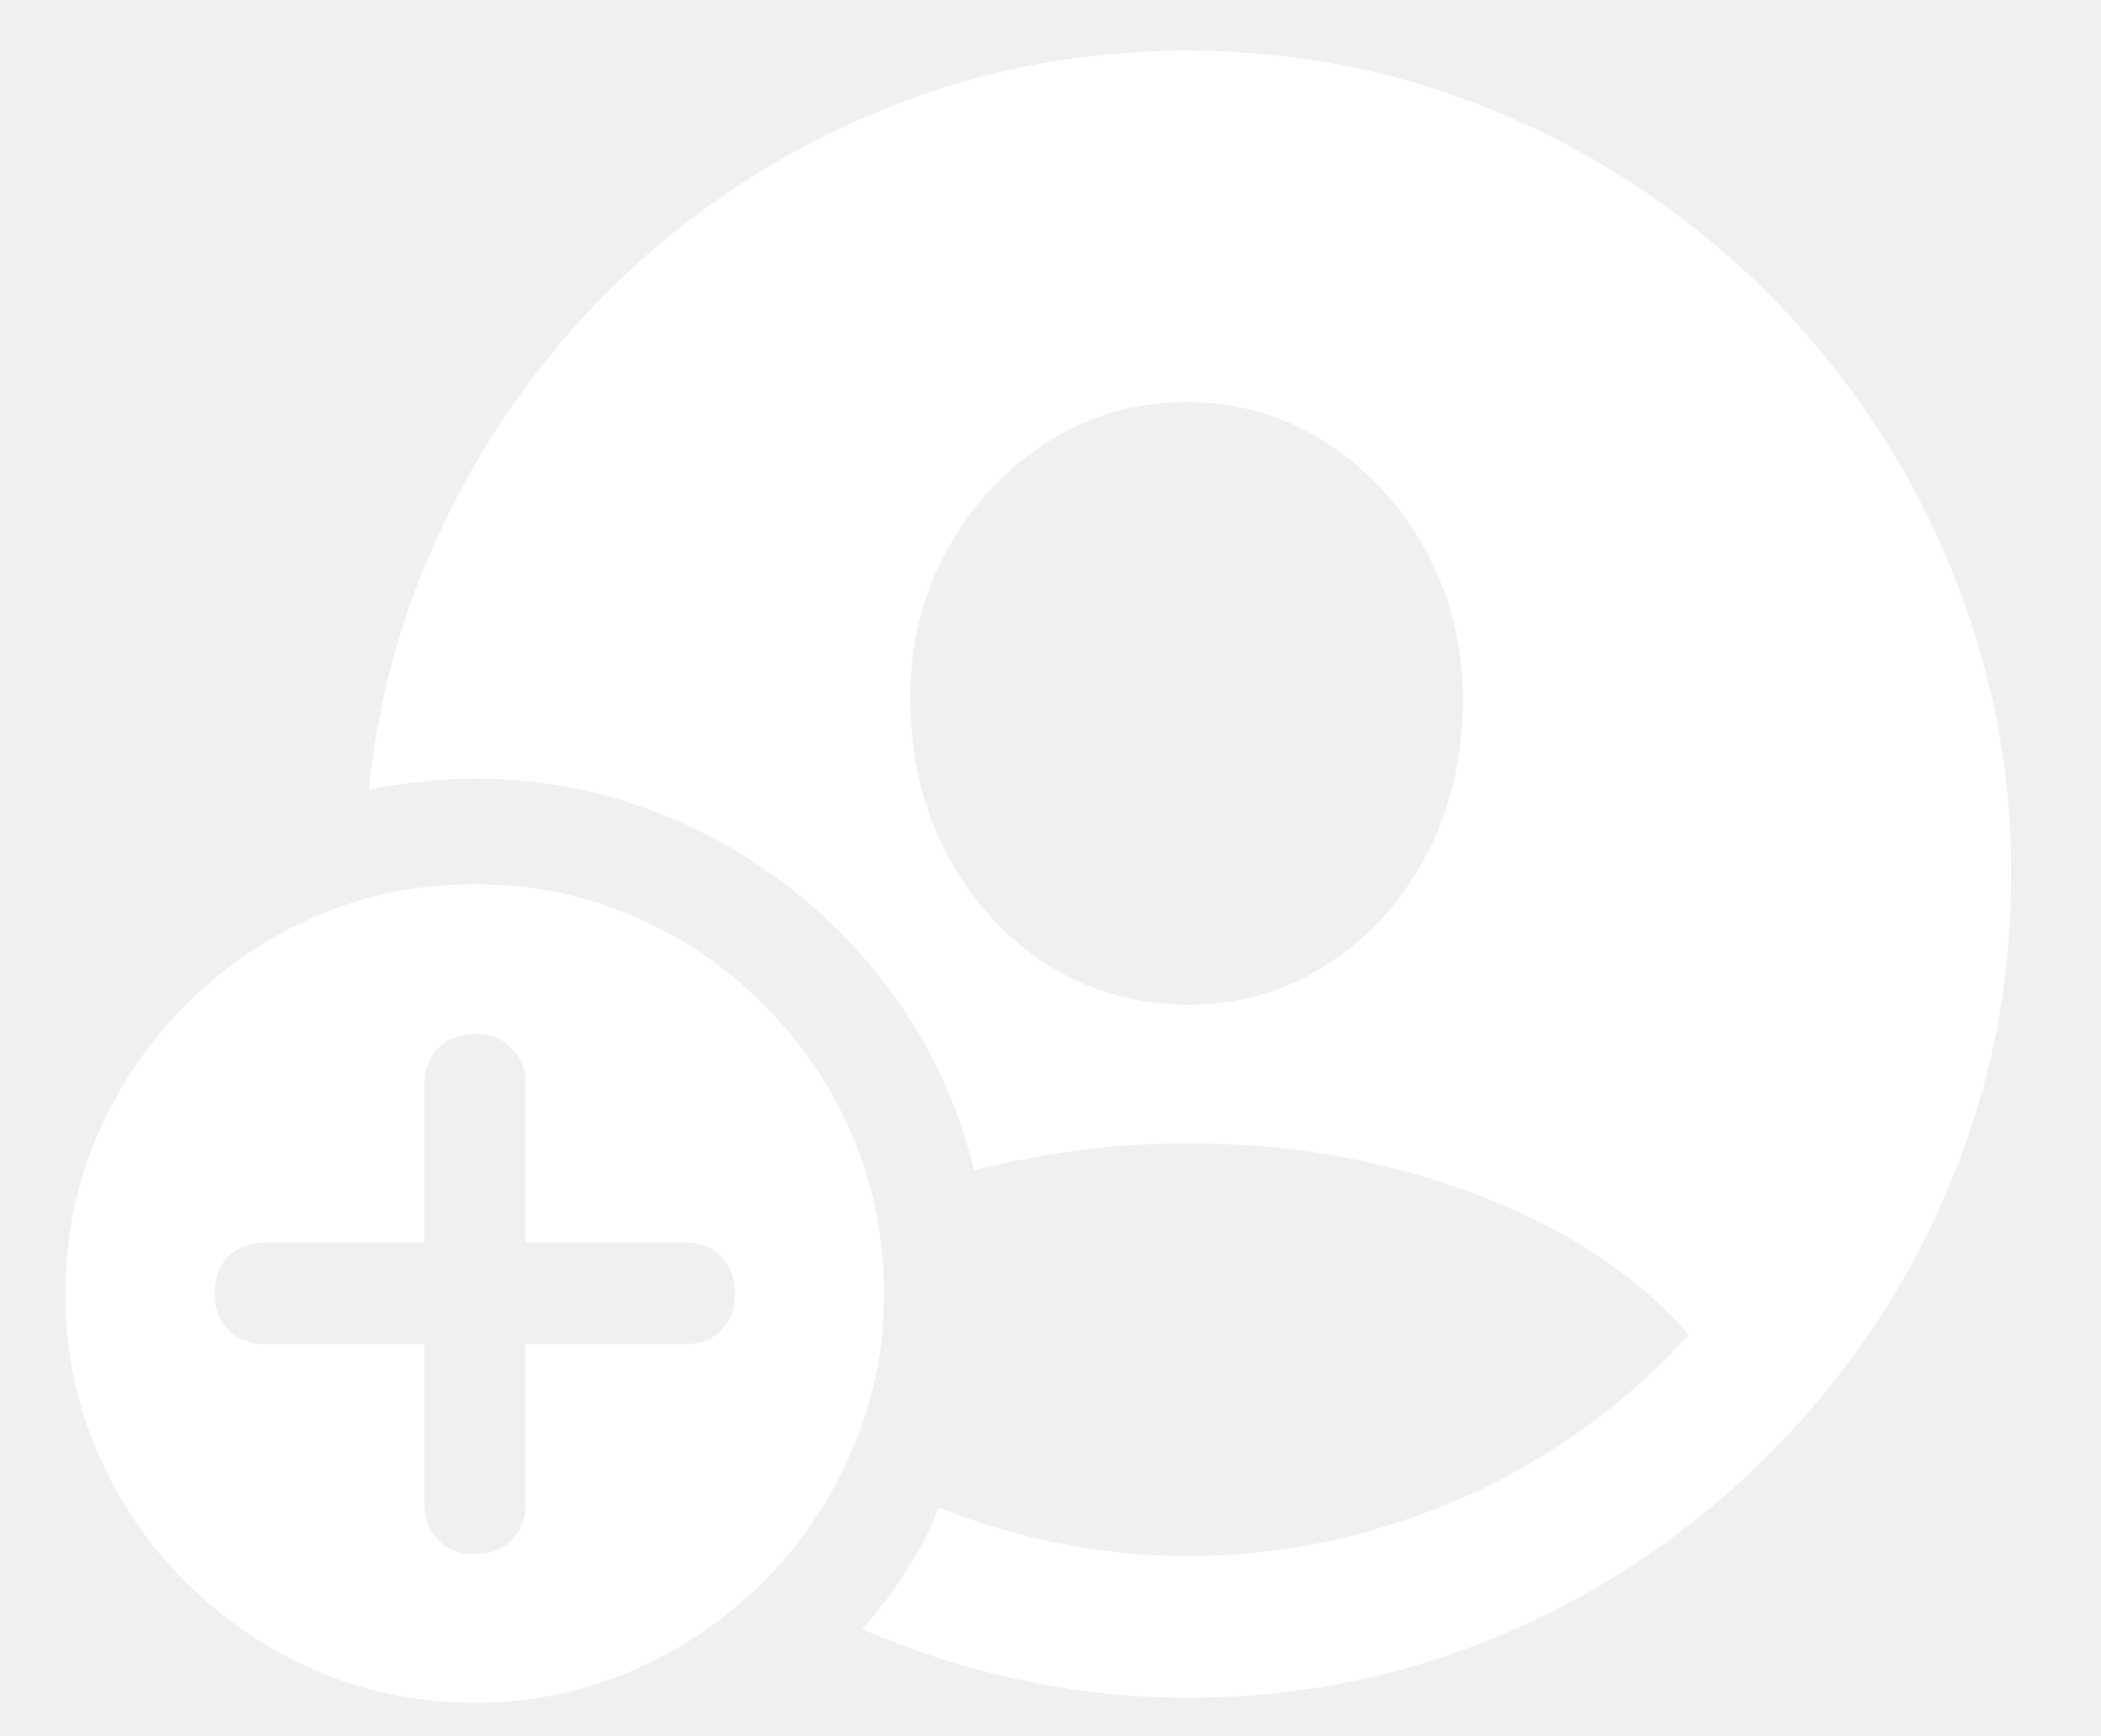
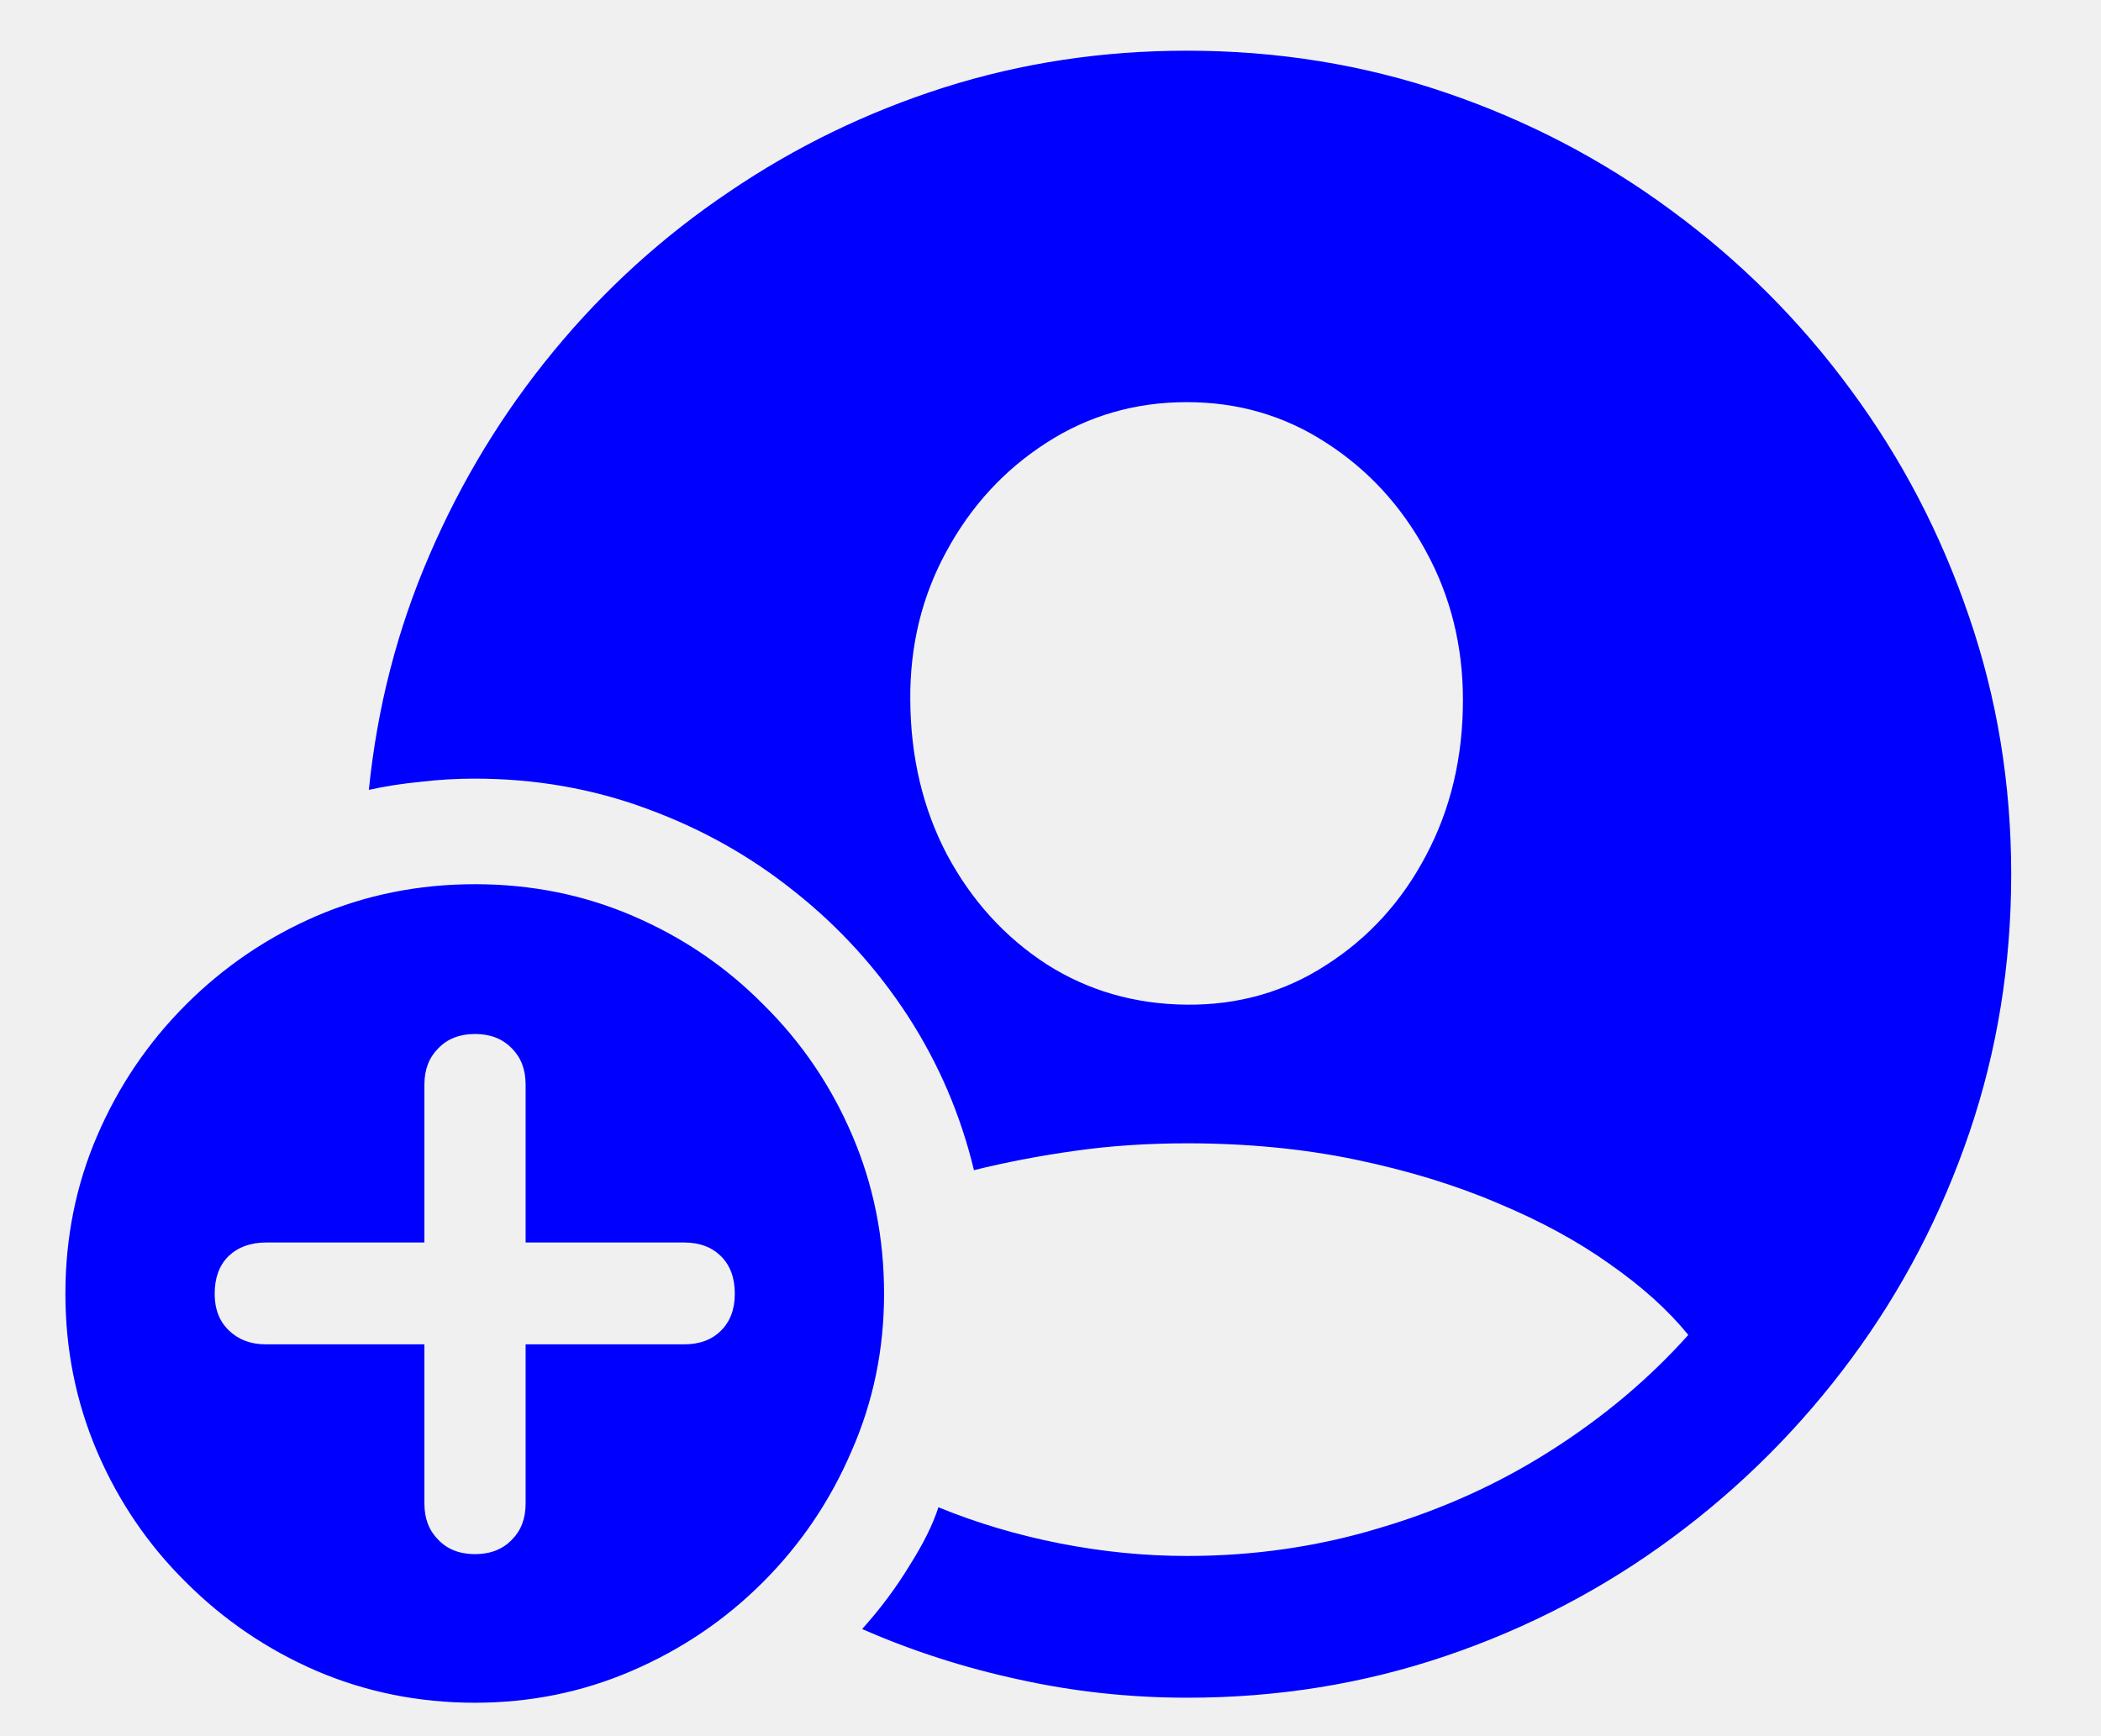
<svg xmlns="http://www.w3.org/2000/svg" width="23" height="19" viewBox="0 0 23 19" fill="none">
-   <path d="M13 18.588C12.371 18.588 11.758 18.522 11.161 18.39C10.564 18.262 9.99 18.078 9.438 17.836C9.639 17.613 9.812 17.38 9.958 17.139C10.108 16.902 10.213 16.69 10.273 16.503C10.696 16.676 11.141 16.808 11.605 16.899C12.075 16.991 12.537 17.036 12.993 17.036C13.727 17.036 14.431 16.934 15.105 16.729C15.784 16.528 16.409 16.245 16.979 15.881C17.553 15.516 18.054 15.095 18.482 14.616C18.264 14.347 17.979 14.09 17.628 13.844C17.277 13.593 16.867 13.37 16.398 13.174C15.928 12.973 15.406 12.814 14.832 12.695C14.262 12.577 13.649 12.518 12.993 12.518C12.565 12.518 12.157 12.545 11.77 12.6C11.382 12.654 11.013 12.725 10.662 12.812C10.516 12.205 10.275 11.643 9.938 11.123C9.6 10.604 9.188 10.15 8.7 9.763C8.217 9.375 7.677 9.072 7.08 8.854C6.488 8.635 5.859 8.525 5.193 8.525C4.993 8.525 4.797 8.537 4.605 8.56C4.414 8.578 4.225 8.607 4.038 8.648C4.129 7.746 4.35 6.889 4.701 6.078C5.052 5.262 5.506 4.517 6.062 3.843C6.618 3.168 7.258 2.587 7.982 2.1C8.707 1.607 9.491 1.227 10.334 0.958C11.182 0.689 12.068 0.555 12.993 0.555C13.982 0.555 14.925 0.707 15.823 1.013C16.721 1.318 17.546 1.749 18.298 2.305C19.054 2.861 19.708 3.515 20.26 4.267C20.816 5.019 21.246 5.843 21.552 6.741C21.862 7.639 22.017 8.582 22.017 9.571C22.017 10.56 21.864 11.504 21.559 12.401C21.253 13.299 20.823 14.124 20.267 14.876C19.711 15.628 19.057 16.282 18.305 16.838C17.553 17.394 16.728 17.825 15.83 18.13C14.932 18.435 13.989 18.588 13 18.588ZM12.993 11C13.558 11.005 14.069 10.859 14.524 10.562C14.985 10.266 15.347 9.868 15.611 9.366C15.88 8.86 16.015 8.293 16.015 7.664C16.015 7.072 15.88 6.529 15.611 6.037C15.342 5.54 14.978 5.144 14.518 4.848C14.062 4.551 13.554 4.403 12.993 4.403C12.428 4.403 11.915 4.551 11.455 4.848C10.995 5.144 10.63 5.54 10.361 6.037C10.092 6.529 9.96 7.072 9.965 7.664C9.969 8.293 10.104 8.858 10.368 9.359C10.637 9.861 10.999 10.259 11.455 10.556C11.911 10.847 12.424 10.995 12.993 11ZM5.2 18.643C4.585 18.643 4.006 18.526 3.464 18.294C2.926 18.061 2.45 17.738 2.035 17.323C1.62 16.913 1.297 16.437 1.064 15.895C0.832 15.352 0.716 14.776 0.716 14.165C0.716 13.55 0.832 12.973 1.064 12.435C1.297 11.893 1.62 11.415 2.035 11C2.45 10.585 2.926 10.262 3.464 10.029C4.006 9.797 4.585 9.681 5.2 9.681C5.815 9.681 6.392 9.797 6.93 10.029C7.472 10.262 7.948 10.585 8.358 11C8.773 11.41 9.097 11.886 9.329 12.429C9.562 12.971 9.678 13.55 9.678 14.165C9.678 14.776 9.559 15.35 9.322 15.888C9.09 16.43 8.766 16.909 8.352 17.323C7.937 17.738 7.458 18.061 6.916 18.294C6.378 18.526 5.806 18.643 5.2 18.643ZM5.2 17.016C5.369 17.016 5.503 16.963 5.604 16.858C5.704 16.758 5.754 16.626 5.754 16.462V14.719H7.49C7.659 14.719 7.793 14.669 7.894 14.568C7.994 14.468 8.044 14.334 8.044 14.165C8.044 13.992 7.994 13.855 7.894 13.755C7.793 13.655 7.659 13.604 7.49 13.604H5.754V11.875C5.754 11.711 5.704 11.579 5.604 11.479C5.503 11.374 5.369 11.321 5.2 11.321C5.032 11.321 4.897 11.374 4.797 11.479C4.697 11.579 4.646 11.711 4.646 11.875V13.604H2.91C2.742 13.604 2.605 13.655 2.5 13.755C2.4 13.855 2.35 13.992 2.35 14.165C2.35 14.334 2.402 14.468 2.507 14.568C2.612 14.669 2.746 14.719 2.91 14.719H4.646V16.462C4.646 16.626 4.697 16.758 4.797 16.858C4.897 16.963 5.032 17.016 5.2 17.016Z" fill="white" />
+   <path d="M13 18.588C12.371 18.588 11.758 18.522 11.161 18.39C10.564 18.262 9.99 18.078 9.438 17.836C9.639 17.613 9.812 17.38 9.958 17.139C10.108 16.902 10.213 16.69 10.273 16.503C10.696 16.676 11.141 16.808 11.605 16.899C12.075 16.991 12.537 17.036 12.993 17.036C13.727 17.036 14.431 16.934 15.105 16.729C15.784 16.528 16.409 16.245 16.979 15.881C17.553 15.516 18.054 15.095 18.482 14.616C18.264 14.347 17.979 14.09 17.628 13.844C17.277 13.593 16.867 13.37 16.398 13.174C15.928 12.973 15.406 12.814 14.832 12.695C14.262 12.577 13.649 12.518 12.993 12.518C12.565 12.518 12.157 12.545 11.77 12.6C11.382 12.654 11.013 12.725 10.662 12.812C10.516 12.205 10.275 11.643 9.938 11.123C9.6 10.604 9.188 10.15 8.7 9.763C8.217 9.375 7.677 9.072 7.08 8.854C6.488 8.635 5.859 8.525 5.193 8.525C4.993 8.525 4.797 8.537 4.605 8.56C4.414 8.578 4.225 8.607 4.038 8.648C4.129 7.746 4.35 6.889 4.701 6.078C5.052 5.262 5.506 4.517 6.062 3.843C6.618 3.168 7.258 2.587 7.982 2.1C8.707 1.607 9.491 1.227 10.334 0.958C11.182 0.689 12.068 0.555 12.993 0.555C13.982 0.555 14.925 0.707 15.823 1.013C16.721 1.318 17.546 1.749 18.298 2.305C19.054 2.861 19.708 3.515 20.26 4.267C20.816 5.019 21.246 5.843 21.552 6.741C21.862 7.639 22.017 8.582 22.017 9.571C22.017 10.56 21.864 11.504 21.559 12.401C21.253 13.299 20.823 14.124 20.267 14.876C19.711 15.628 19.057 16.282 18.305 16.838C17.553 17.394 16.728 17.825 15.83 18.13C14.932 18.435 13.989 18.588 13 18.588ZM12.993 11C13.558 11.005 14.069 10.859 14.524 10.562C14.985 10.266 15.347 9.868 15.611 9.366C15.88 8.86 16.015 8.293 16.015 7.664C16.015 7.072 15.88 6.529 15.611 6.037C15.342 5.54 14.978 5.144 14.518 4.848C14.062 4.551 13.554 4.403 12.993 4.403C12.428 4.403 11.915 4.551 11.455 4.848C10.995 5.144 10.63 5.54 10.361 6.037C10.092 6.529 9.96 7.072 9.965 7.664C9.969 8.293 10.104 8.858 10.368 9.359C10.637 9.861 10.999 10.259 11.455 10.556C11.911 10.847 12.424 10.995 12.993 11ZM5.2 18.643C4.585 18.643 4.006 18.526 3.464 18.294C2.926 18.061 2.45 17.738 2.035 17.323C1.62 16.913 1.297 16.437 1.064 15.895C0.832 15.352 0.716 14.776 0.716 14.165C0.716 13.55 0.832 12.973 1.064 12.435C1.297 11.893 1.62 11.415 2.035 11C2.45 10.585 2.926 10.262 3.464 10.029C4.006 9.797 4.585 9.681 5.2 9.681C5.815 9.681 6.392 9.797 6.93 10.029C7.472 10.262 7.948 10.585 8.358 11C8.773 11.41 9.097 11.886 9.329 12.429C9.562 12.971 9.678 13.55 9.678 14.165C9.678 14.776 9.559 15.35 9.322 15.888C9.09 16.43 8.766 16.909 8.352 17.323C7.937 17.738 7.458 18.061 6.916 18.294C6.378 18.526 5.806 18.643 5.2 18.643ZM5.2 17.016C5.369 17.016 5.503 16.963 5.604 16.858C5.704 16.758 5.754 16.626 5.754 16.462V14.719H7.49C7.659 14.719 7.793 14.669 7.894 14.568C7.994 14.468 8.044 14.334 8.044 14.165C8.044 13.992 7.994 13.855 7.894 13.755C7.793 13.655 7.659 13.604 7.49 13.604H5.754V11.875C5.754 11.711 5.704 11.579 5.604 11.479C5.503 11.374 5.369 11.321 5.2 11.321C5.032 11.321 4.897 11.374 4.797 11.479C4.697 11.579 4.646 11.711 4.646 11.875V13.604H2.91C2.742 13.604 2.605 13.655 2.5 13.755C2.4 13.855 2.35 13.992 2.35 14.165C2.35 14.334 2.402 14.468 2.507 14.568C2.612 14.669 2.746 14.719 2.91 14.719H4.646V16.462C4.646 16.626 4.697 16.758 4.797 16.858C4.897 16.963 5.032 17.016 5.2 17.016Z" fill="blue" />
</svg>
